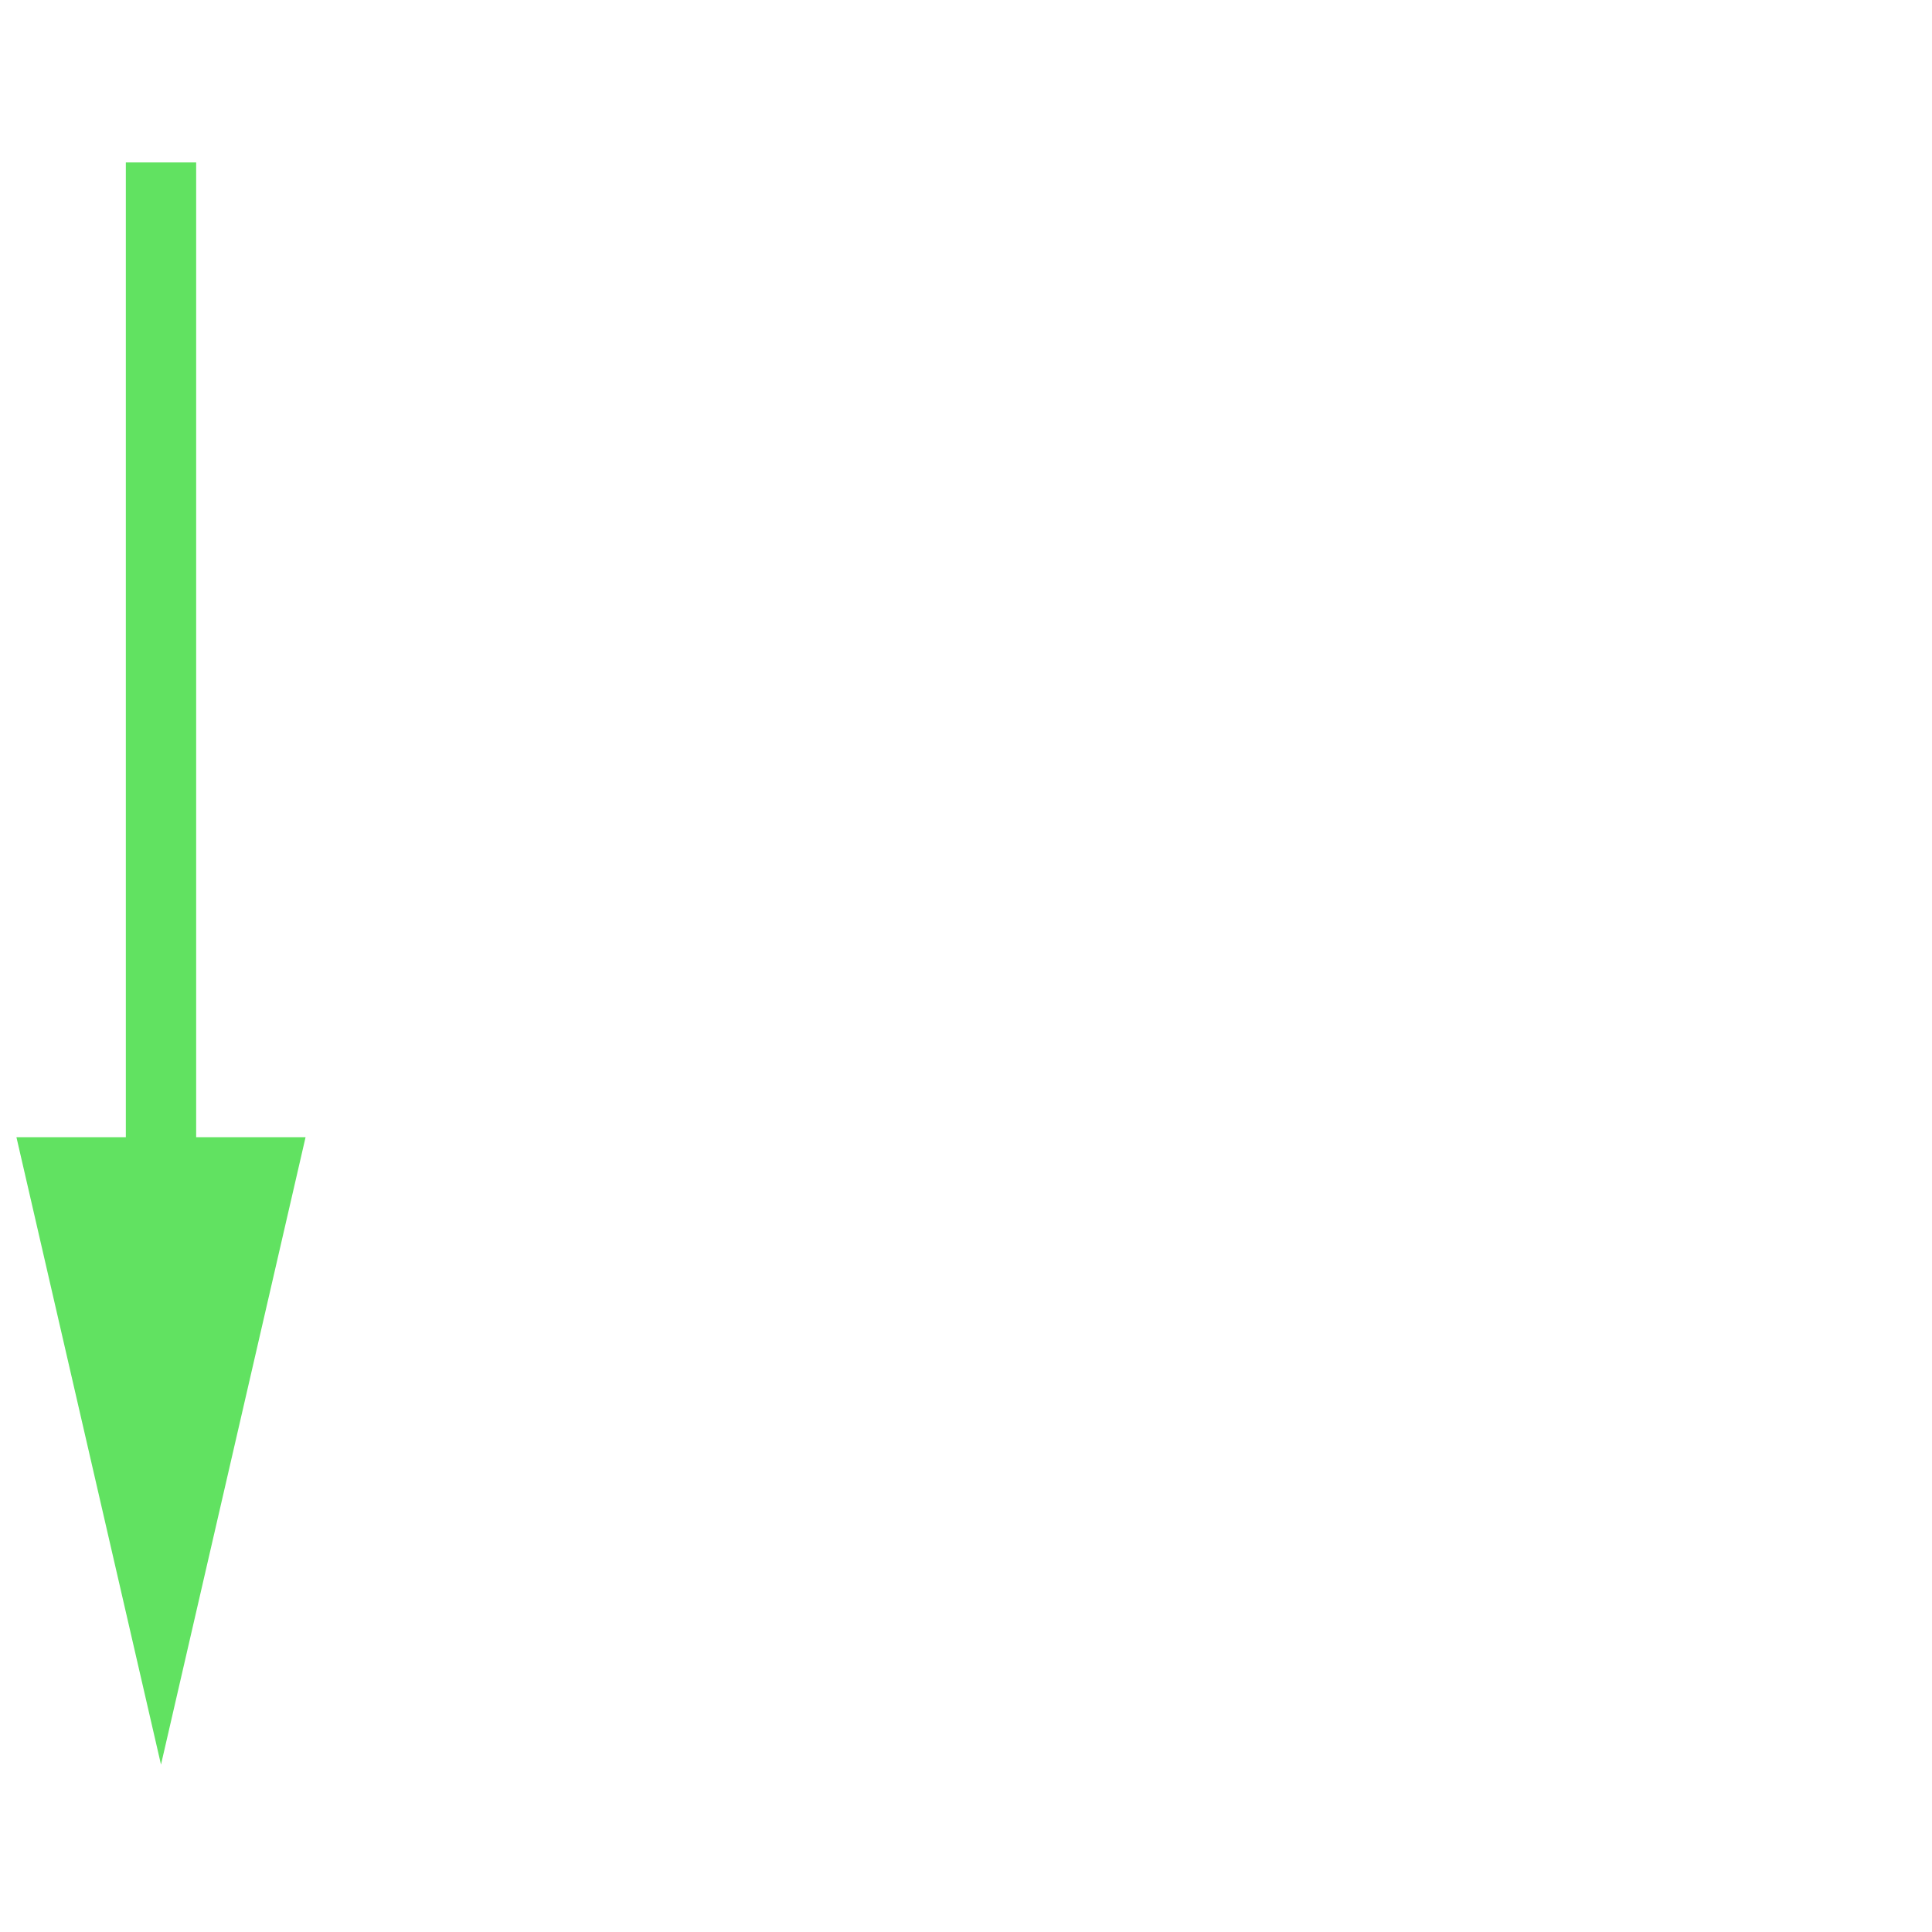
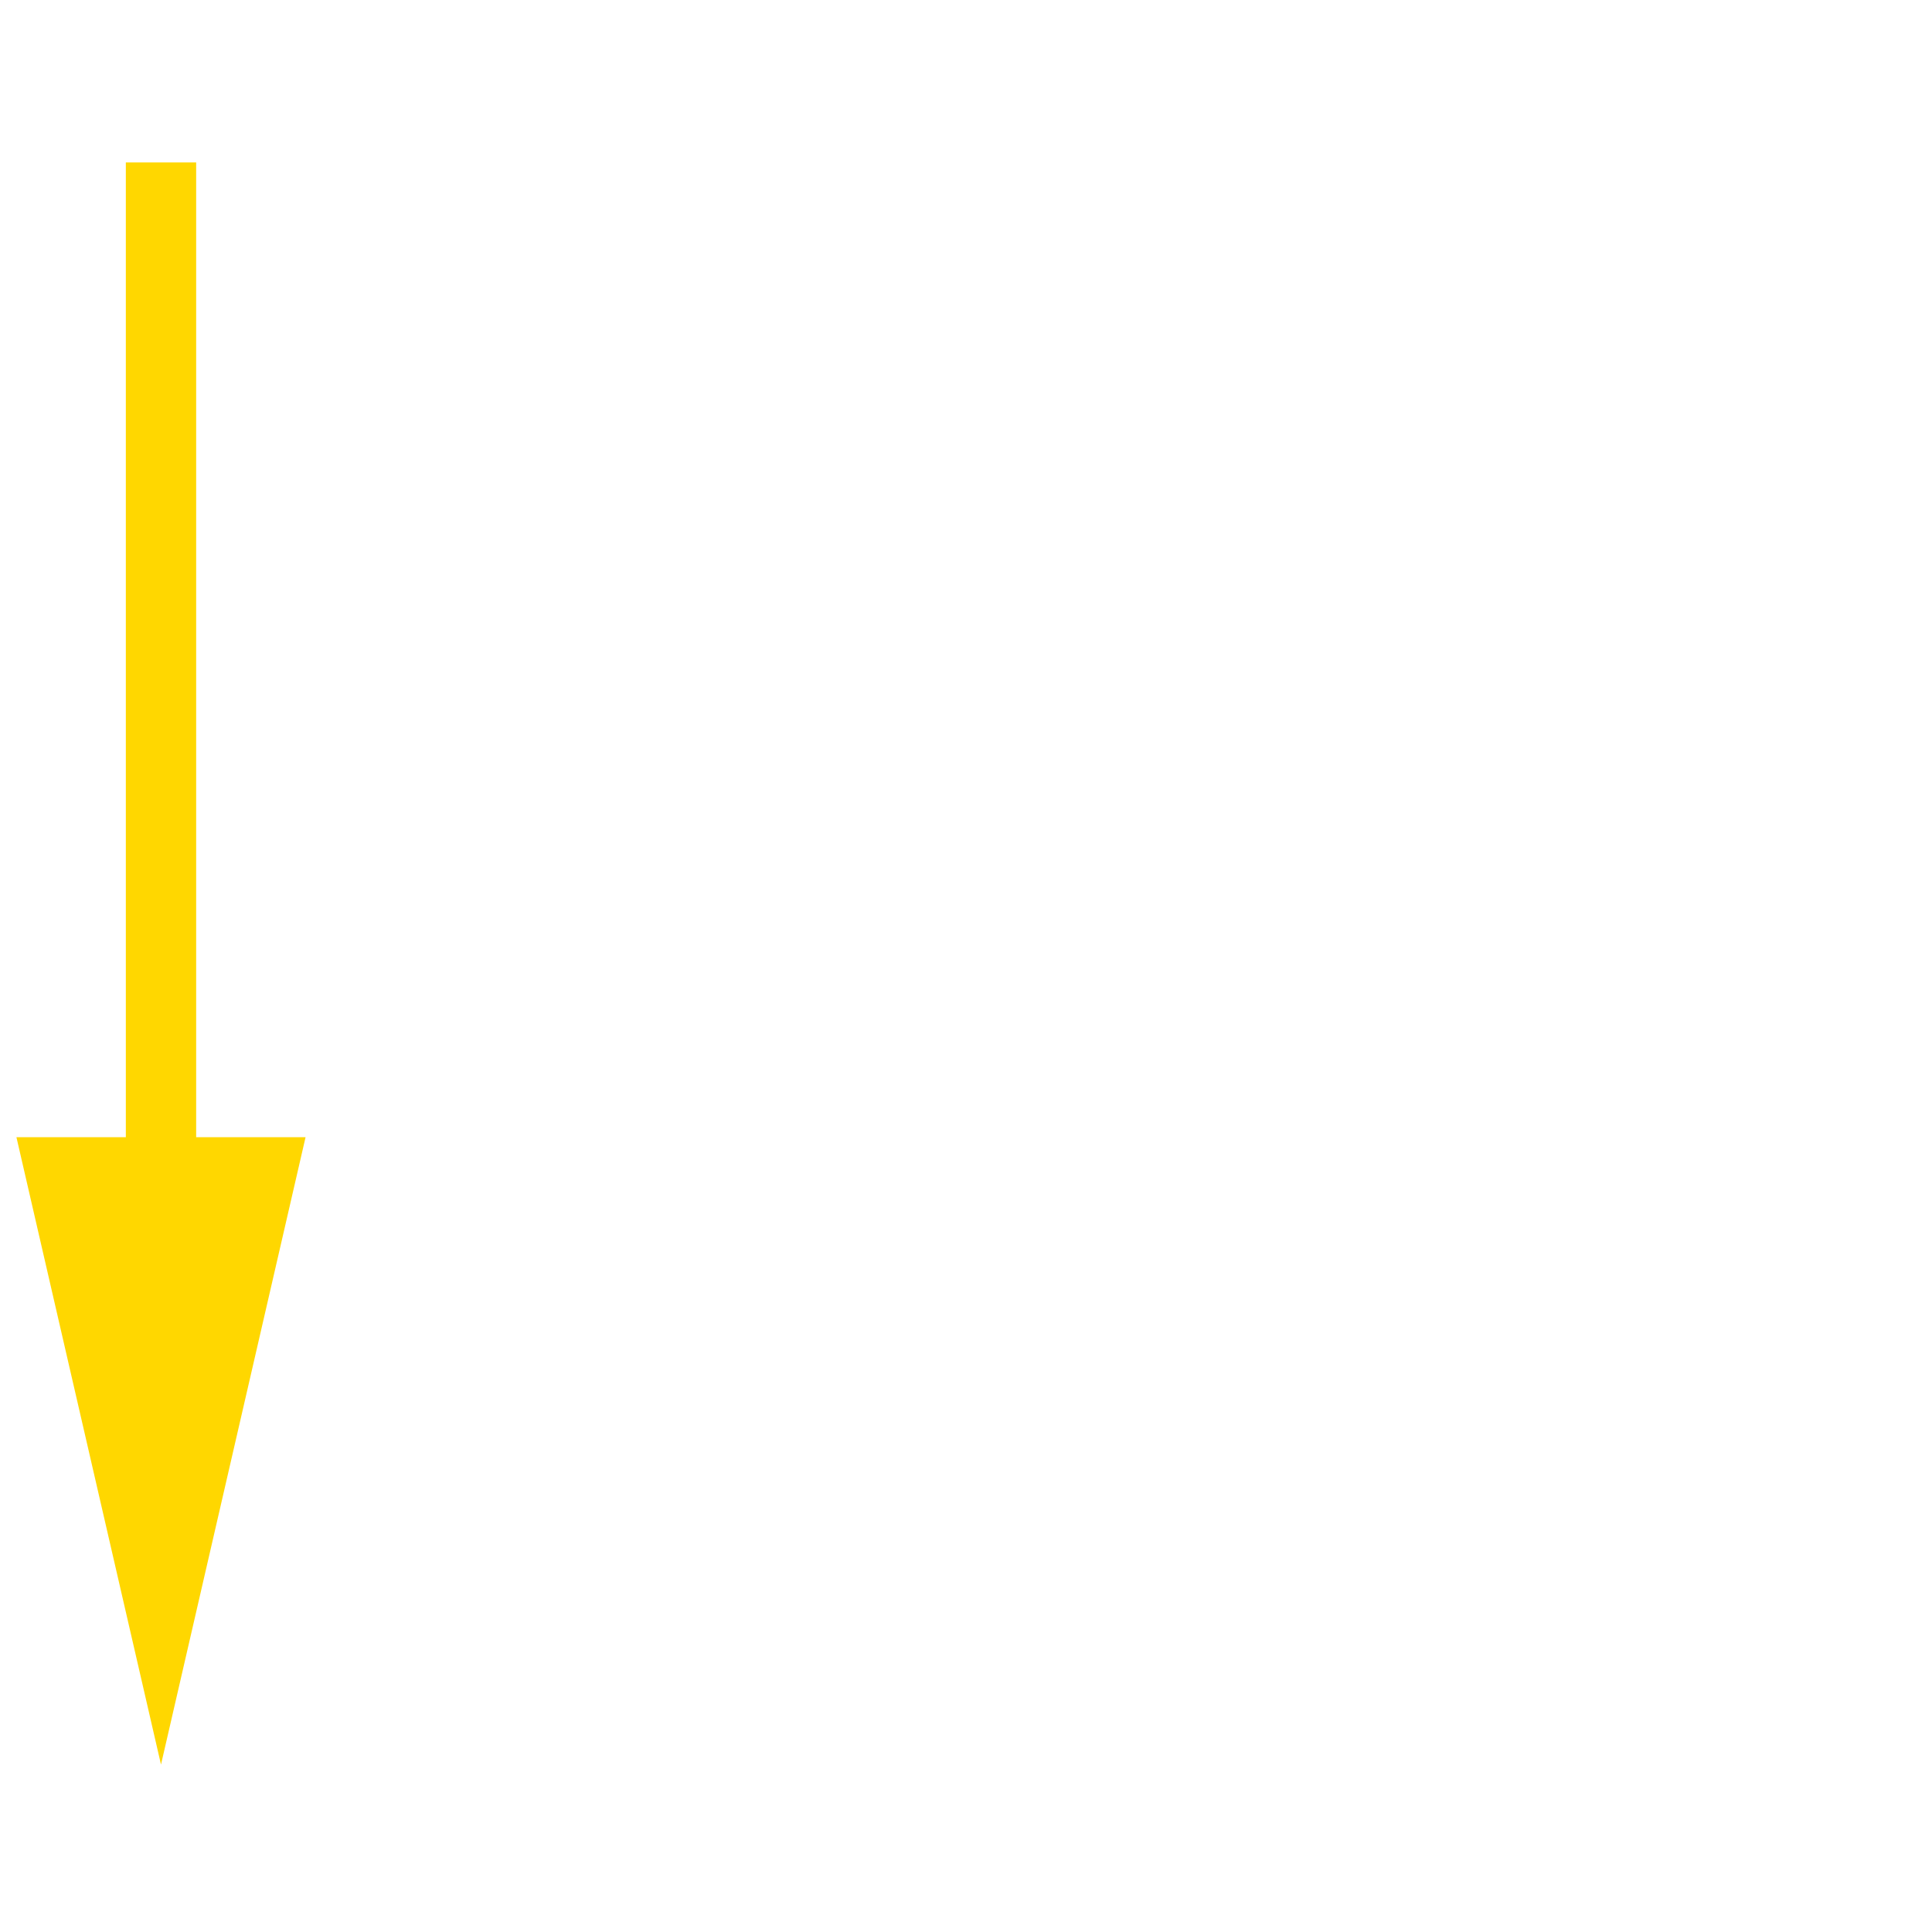
<svg xmlns="http://www.w3.org/2000/svg" version="1.1" id="Capa_1" x="0px" y="0px" width="120px" height="120px" viewBox="0 0 120 120" xml:space="preserve">
  <g id="normal">
-     <polygon fill="#61E261" points="1.021,70.635 7.816,70.635 7.816,10.089 12.184,10.089 12.184,70.635 18.979,70.635 10,109.603" />
+     <polygon fill="gold" points="1.021,70.635 7.816,70.635 7.816,10.089 12.184,10.089 12.184,70.635 18.979,70.635 10,109.603" />
  </g>
</svg>
